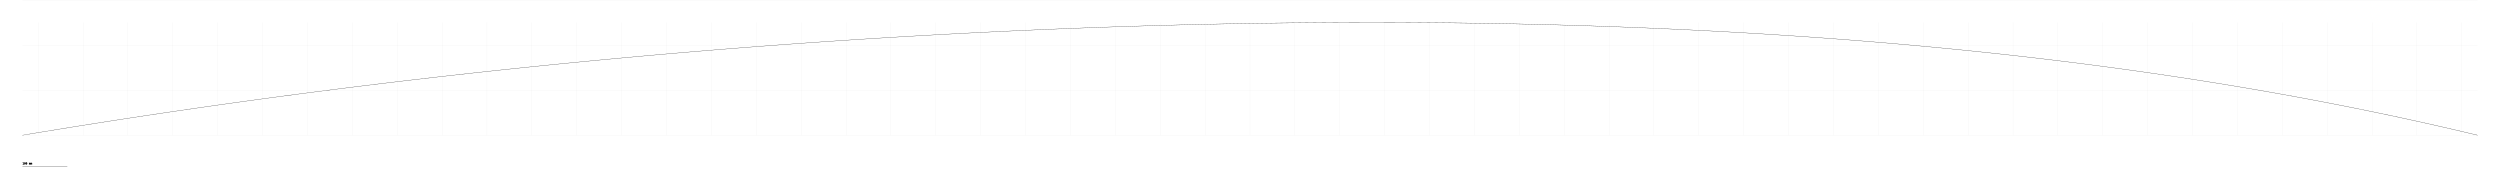
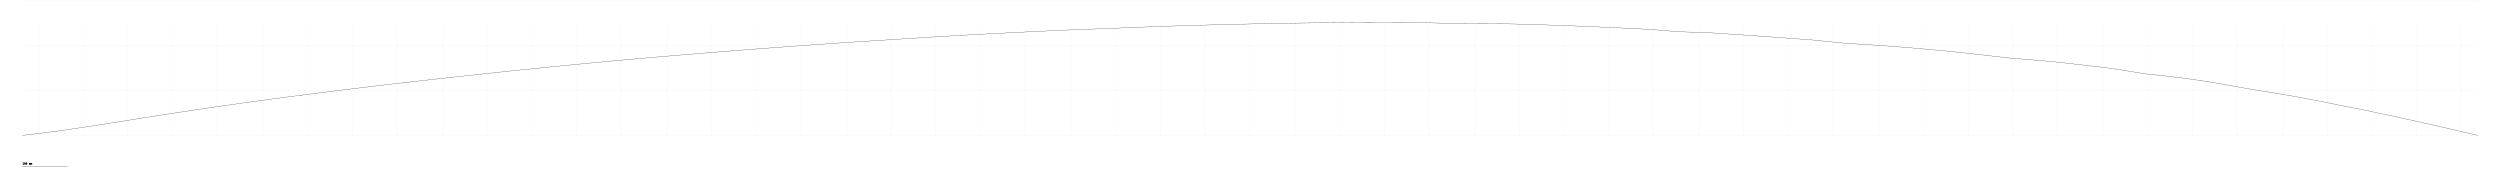
- <svg xmlns="http://www.w3.org/2000/svg" version="1.1" width="5570.000mm" height="391.245mm" viewBox="0 0 5570.000 391.245">
+ <svg xmlns="http://www.w3.org/2000/svg" version="1.1" width="5570.000mm" height="391.607mm" viewBox="0 0 5570.000 391.607">
  <g stroke="#cccccc" stroke-width="0.2" fill="none">
-     <line x1="-15.000" y1="301.245" x2="-15.000" y2="50.000" />
-     <line x1="85.000" y1="301.245" x2="85.000" y2="50.000" />
-     <line x1="185.000" y1="301.245" x2="185.000" y2="50.000" />
-     <line x1="285.000" y1="301.245" x2="285.000" y2="50.000" />
-     <line x1="385.000" y1="301.245" x2="385.000" y2="50.000" />
-     <line x1="485.000" y1="301.245" x2="485.000" y2="50.000" />
-     <line x1="585.000" y1="301.245" x2="585.000" y2="50.000" />
-     <line x1="685.000" y1="301.245" x2="685.000" y2="50.000" />
-     <line x1="785.000" y1="301.245" x2="785.000" y2="50.000" />
-     <line x1="885.000" y1="301.245" x2="885.000" y2="50.000" />
-     <line x1="985.000" y1="301.245" x2="985.000" y2="50.000" />
-     <line x1="1085.000" y1="301.245" x2="1085.000" y2="50.000" />
-     <line x1="1185.000" y1="301.245" x2="1185.000" y2="50.000" />
-     <line x1="1285.000" y1="301.245" x2="1285.000" y2="50.000" />
-     <line x1="1385.000" y1="301.245" x2="1385.000" y2="50.000" />
-     <line x1="1485.000" y1="301.245" x2="1485.000" y2="50.000" />
-     <line x1="1585.000" y1="301.245" x2="1585.000" y2="50.000" />
-     <line x1="1685.000" y1="301.245" x2="1685.000" y2="50.000" />
-     <line x1="1785.000" y1="301.245" x2="1785.000" y2="50.000" />
-     <line x1="1885.000" y1="301.245" x2="1885.000" y2="50.000" />
-     <line x1="1985.000" y1="301.245" x2="1985.000" y2="50.000" />
-     <line x1="2085.000" y1="301.245" x2="2085.000" y2="50.000" />
-     <line x1="2185.000" y1="301.245" x2="2185.000" y2="50.000" />
-     <line x1="2285.000" y1="301.245" x2="2285.000" y2="50.000" />
-     <line x1="2385.000" y1="301.245" x2="2385.000" y2="50.000" />
-     <line x1="2485.000" y1="301.245" x2="2485.000" y2="50.000" />
-     <line x1="2585.000" y1="301.245" x2="2585.000" y2="50.000" />
-     <line x1="2685.000" y1="301.245" x2="2685.000" y2="50.000" />
-     <line x1="2785.000" y1="301.245" x2="2785.000" y2="50.000" />
-     <line x1="2885.000" y1="301.245" x2="2885.000" y2="50.000" />
-     <line x1="2985.000" y1="301.245" x2="2985.000" y2="50.000" />
-     <line x1="3085.000" y1="301.245" x2="3085.000" y2="50.000" />
-     <line x1="3185.000" y1="301.245" x2="3185.000" y2="50.000" />
-     <line x1="3285.000" y1="301.245" x2="3285.000" y2="50.000" />
-     <line x1="3385.000" y1="301.245" x2="3385.000" y2="50.000" />
-     <line x1="3485.000" y1="301.245" x2="3485.000" y2="50.000" />
-     <line x1="3585.000" y1="301.245" x2="3585.000" y2="50.000" />
-     <line x1="3685.000" y1="301.245" x2="3685.000" y2="50.000" />
-     <line x1="3785.000" y1="301.245" x2="3785.000" y2="50.000" />
-     <line x1="3885.000" y1="301.245" x2="3885.000" y2="50.000" />
-     <line x1="3985.000" y1="301.245" x2="3985.000" y2="50.000" />
-     <line x1="4085.000" y1="301.245" x2="4085.000" y2="50.000" />
-     <line x1="4185.000" y1="301.245" x2="4185.000" y2="50.000" />
-     <line x1="4285.000" y1="301.245" x2="4285.000" y2="50.000" />
-     <line x1="4385.000" y1="301.245" x2="4385.000" y2="50.000" />
-     <line x1="4485.000" y1="301.245" x2="4485.000" y2="50.000" />
-     <line x1="4585.000" y1="301.245" x2="4585.000" y2="50.000" />
-     <line x1="4685.000" y1="301.245" x2="4685.000" y2="50.000" />
-     <line x1="4785.000" y1="301.245" x2="4785.000" y2="50.000" />
-     <line x1="4885.000" y1="301.245" x2="4885.000" y2="50.000" />
-     <line x1="4985.000" y1="301.245" x2="4985.000" y2="50.000" />
-     <line x1="5085.000" y1="301.245" x2="5085.000" y2="50.000" />
-     <line x1="5185.000" y1="301.245" x2="5185.000" y2="50.000" />
-     <line x1="5285.000" y1="301.245" x2="5285.000" y2="50.000" />
-     <line x1="5385.000" y1="301.245" x2="5385.000" y2="50.000" />
-     <line x1="5485.000" y1="301.245" x2="5485.000" y2="50.000" />
-     <line x1="5585.000" y1="301.245" x2="5585.000" y2="50.000" />
-     <line x1="50.000" y1="301.245" x2="5520.000" y2="301.245" />
-     <line x1="50.000" y1="201.245" x2="5520.000" y2="201.245" />
-     <line x1="50.000" y1="101.245" x2="5520.000" y2="101.245" />
-     <line x1="50.000" y1="1.245" x2="5520.000" y2="1.245" />
+     <line x1="-15.000" y1="301.607" x2="-15.000" y2="50.000" />
+     <line x1="85.000" y1="301.607" x2="85.000" y2="50.000" />
+     <line x1="185.000" y1="301.607" x2="185.000" y2="50.000" />
+     <line x1="285.000" y1="301.607" x2="285.000" y2="50.000" />
+     <line x1="385.000" y1="301.607" x2="385.000" y2="50.000" />
+     <line x1="485.000" y1="301.607" x2="485.000" y2="50.000" />
+     <line x1="585.000" y1="301.607" x2="585.000" y2="50.000" />
+     <line x1="685.000" y1="301.607" x2="685.000" y2="50.000" />
+     <line x1="785.000" y1="301.607" x2="785.000" y2="50.000" />
+     <line x1="885.000" y1="301.607" x2="885.000" y2="50.000" />
+     <line x1="985.000" y1="301.607" x2="985.000" y2="50.000" />
+     <line x1="1085.000" y1="301.607" x2="1085.000" y2="50.000" />
+     <line x1="1185.000" y1="301.607" x2="1185.000" y2="50.000" />
+     <line x1="1285.000" y1="301.607" x2="1285.000" y2="50.000" />
+     <line x1="1385.000" y1="301.607" x2="1385.000" y2="50.000" />
+     <line x1="1485.000" y1="301.607" x2="1485.000" y2="50.000" />
+     <line x1="1585.000" y1="301.607" x2="1585.000" y2="50.000" />
+     <line x1="1685.000" y1="301.607" x2="1685.000" y2="50.000" />
+     <line x1="1785.000" y1="301.607" x2="1785.000" y2="50.000" />
+     <line x1="1885.000" y1="301.607" x2="1885.000" y2="50.000" />
+     <line x1="1985.000" y1="301.607" x2="1985.000" y2="50.000" />
+     <line x1="2085.000" y1="301.607" x2="2085.000" y2="50.000" />
+     <line x1="2185.000" y1="301.607" x2="2185.000" y2="50.000" />
+     <line x1="2285.000" y1="301.607" x2="2285.000" y2="50.000" />
+     <line x1="2385.000" y1="301.607" x2="2385.000" y2="50.000" />
+     <line x1="2485.000" y1="301.607" x2="2485.000" y2="50.000" />
+     <line x1="2585.000" y1="301.607" x2="2585.000" y2="50.000" />
+     <line x1="2685.000" y1="301.607" x2="2685.000" y2="50.000" />
+     <line x1="2785.000" y1="301.607" x2="2785.000" y2="50.000" />
+     <line x1="2885.000" y1="301.607" x2="2885.000" y2="50.000" />
+     <line x1="2985.000" y1="301.607" x2="2985.000" y2="50.000" />
+     <line x1="3085.000" y1="301.607" x2="3085.000" y2="50.000" />
+     <line x1="3185.000" y1="301.607" x2="3185.000" y2="50.000" />
+     <line x1="3285.000" y1="301.607" x2="3285.000" y2="50.000" />
+     <line x1="3385.000" y1="301.607" x2="3385.000" y2="50.000" />
+     <line x1="3485.000" y1="301.607" x2="3485.000" y2="50.000" />
+     <line x1="3585.000" y1="301.607" x2="3585.000" y2="50.000" />
+     <line x1="3685.000" y1="301.607" x2="3685.000" y2="50.000" />
+     <line x1="3785.000" y1="301.607" x2="3785.000" y2="50.000" />
+     <line x1="3885.000" y1="301.607" x2="3885.000" y2="50.000" />
+     <line x1="3985.000" y1="301.607" x2="3985.000" y2="50.000" />
+     <line x1="4085.000" y1="301.607" x2="4085.000" y2="50.000" />
+     <line x1="4185.000" y1="301.607" x2="4185.000" y2="50.000" />
+     <line x1="4285.000" y1="301.607" x2="4285.000" y2="50.000" />
+     <line x1="4385.000" y1="301.607" x2="4385.000" y2="50.000" />
+     <line x1="4485.000" y1="301.607" x2="4485.000" y2="50.000" />
+     <line x1="4585.000" y1="301.607" x2="4585.000" y2="50.000" />
+     <line x1="4685.000" y1="301.607" x2="4685.000" y2="50.000" />
+     <line x1="4785.000" y1="301.607" x2="4785.000" y2="50.000" />
+     <line x1="4885.000" y1="301.607" x2="4885.000" y2="50.000" />
+     <line x1="4985.000" y1="301.607" x2="4985.000" y2="50.000" />
+     <line x1="5085.000" y1="301.607" x2="5085.000" y2="50.000" />
+     <line x1="5185.000" y1="301.607" x2="5185.000" y2="50.000" />
+     <line x1="5285.000" y1="301.607" x2="5285.000" y2="50.000" />
+     <line x1="5385.000" y1="301.607" x2="5385.000" y2="50.000" />
+     <line x1="5485.000" y1="301.607" x2="5485.000" y2="50.000" />
+     <line x1="5585.000" y1="301.607" x2="5585.000" y2="50.000" />
+     <line x1="50.000" y1="301.607" x2="5520.000" y2="301.607" />
+     <line x1="50.000" y1="201.607" x2="5520.000" y2="201.607" />
+     <line x1="50.000" y1="101.607" x2="5520.000" y2="101.607" />
+     <line x1="50.000" y1="1.607" x2="5520.000" y2="1.607" />
  </g>
-   <path d="M 50.000 301.245 L 77.487 296.671 L 104.975 292.143 L 132.462 287.660 L 159.950 283.223 L 187.437 278.830 L 214.925 274.482 L 242.412 270.180 L 269.899 265.921 L 297.387 261.708 L 324.874 257.538 L 352.362 253.413 L 379.849 249.332 L 407.337 245.294 L 434.824 241.301 L 462.312 237.350 L 489.799 233.444 L 517.286 229.580 L 544.774 225.760 L 572.261 221.983 L 599.749 218.249 L 627.236 214.557 L 654.724 210.908 L 682.211 207.302 L 709.698 203.737 L 737.186 200.216 L 764.673 196.736 L 792.161 193.298 L 819.648 189.902 L 847.136 186.548 L 874.623 183.235 L 902.111 179.964 L 929.598 176.735 L 957.085 173.547 L 984.573 170.400 L 1012.060 167.294 L 1039.548 164.229 L 1067.035 161.205 L 1094.523 158.222 L 1122.010 155.280 L 1149.497 152.378 L 1176.985 149.517 L 1204.472 146.696 L 1231.960 143.916 L 1259.447 141.177 L 1286.935 138.477 L 1314.422 135.818 L 1341.910 133.199 L 1369.397 130.621 L 1396.884 128.082 L 1424.372 125.583 L 1451.859 123.125 L 1479.347 120.706 L 1506.834 118.327 L 1534.322 115.988 L 1561.809 113.689 L 1589.296 111.430 L 1616.784 109.211 L 1644.271 107.032 L 1671.759 104.892 L 1699.246 102.792 L 1726.734 100.732 L 1754.221 98.712 L 1781.709 96.731 L 1809.196 94.791 L 1836.683 92.890 L 1864.171 91.029 L 1891.658 89.208 L 1919.146 87.427 L 1946.633 85.686 L 1974.121 83.985 L 2001.608 82.324 L 2029.095 80.703 L 2056.583 79.123 L 2084.070 77.582 L 2111.558 76.082 L 2139.045 74.623 L 2166.533 73.204 L 2194.020 71.825 L 2221.508 70.487 L 2248.995 69.190 L 2276.482 67.934 L 2303.970 66.719 L 2331.457 65.545 L 2358.945 64.412 L 2386.432 63.321 L 2413.920 62.271 L 2441.407 61.263 L 2468.894 60.297 L 2496.382 59.372 L 2523.869 58.490 L 2551.357 57.650 L 2578.844 56.852 L 2606.332 56.098 L 2633.819 55.386 L 2661.307 54.717 L 2688.794 54.091 L 2716.281 53.509 L 2743.769 52.970 L 2771.256 52.476 L 2798.744 52.025 L 2826.231 51.619 L 2853.719 51.258 L 2881.206 50.941 L 2908.693 50.670 L 2936.181 50.444 L 2963.668 50.264 L 2991.156 50.129 L 3018.643 50.041 L 3046.131 50.000 L 3073.618 50.005 L 3101.106 50.058 L 3128.593 50.158 L 3156.080 50.306 L 3183.568 50.503 L 3211.055 50.748 L 3238.543 51.041 L 3266.030 51.384 L 3293.518 51.777 L 3321.005 52.220 L 3348.492 52.713 L 3375.980 53.257 L 3403.467 53.852 L 3430.955 54.499 L 3458.442 55.198 L 3485.930 55.949 L 3513.417 56.753 L 3540.905 57.611 L 3568.392 58.523 L 3595.879 59.489 L 3623.367 60.510 L 3650.854 61.586 L 3678.342 62.718 L 3705.829 63.906 L 3733.317 65.151 L 3760.804 66.453 L 3788.291 67.814 L 3815.779 69.232 L 3843.266 70.710 L 3870.754 72.248 L 3898.241 73.845 L 3925.729 75.503 L 3953.216 77.223 L 3980.704 79.004 L 4008.191 80.848 L 4035.678 82.755 L 4063.166 84.726 L 4090.653 86.762 L 4118.141 88.862 L 4145.628 91.029 L 4173.116 93.262 L 4200.603 95.562 L 4228.090 97.929 L 4255.578 100.366 L 4283.065 102.871 L 4310.553 105.447 L 4338.040 108.093 L 4365.528 110.811 L 4393.015 113.602 L 4420.503 116.465 L 4447.990 119.402 L 4475.477 122.414 L 4502.965 125.501 L 4530.452 128.664 L 4557.940 131.905 L 4585.427 135.223 L 4612.915 138.620 L 4640.402 142.097 L 4667.889 145.655 L 4695.377 149.293 L 4722.864 153.015 L 4750.352 156.819 L 4777.839 160.708 L 4805.327 164.682 L 4832.814 168.741 L 4860.302 172.888 L 4887.789 177.123 L 4915.276 181.447 L 4942.764 185.861 L 4970.251 190.366 L 4997.739 194.962 L 5025.226 199.652 L 5052.714 204.436 L 5080.201 209.316 L 5107.688 214.291 L 5135.176 219.364 L 5162.663 224.535 L 5190.151 229.806 L 5217.638 235.178 L 5245.126 240.651 L 5272.613 246.227 L 5300.101 251.908 L 5327.588 257.693 L 5355.075 263.586 L 5382.563 269.586 L 5410.050 275.695 L 5437.538 281.914 L 5465.025 288.244 L 5492.513 294.688 L 5520.000 301.245" stroke="#000000" stroke-width="0.5" fill="none" />
+   <path d="M 50.000 301.607 L 77.487 298.423 L 104.975 295.050 L 132.462 291.362 L 159.950 287.443 L 187.437 283.349 L 214.925 279.128 L 242.412 274.824 L 269.899 270.478 L 297.387 266.118 L 324.874 261.770 L 352.362 257.455 L 379.849 253.188 L 407.337 248.978 L 434.824 244.834 L 462.312 240.760 L 489.799 236.761 L 517.286 232.833 L 544.774 228.978 L 572.261 225.191 L 599.749 221.472 L 627.236 217.816 L 654.724 214.219 L 682.211 210.678 L 709.698 207.195 L 737.186 203.756 L 764.673 200.365 L 792.161 197.006 L 819.648 193.657 L 847.136 190.350 L 874.623 187.123 L 902.111 183.944 L 929.598 180.805 L 957.085 177.730 L 984.573 174.699 L 1012.060 171.709 L 1039.548 168.701 L 1067.035 165.692 L 1094.523 162.715 L 1122.010 159.775 L 1149.497 156.912 L 1176.985 154.092 L 1204.472 151.308 L 1231.960 148.565 L 1259.447 145.857 L 1286.935 143.187 L 1314.422 140.559 L 1341.910 137.966 L 1369.397 135.416 L 1396.884 132.903 L 1424.372 130.459 L 1451.859 128.057 L 1479.347 125.693 L 1506.834 123.370 L 1534.322 121.085 L 1561.809 118.836 L 1589.296 116.616 L 1616.784 114.427 L 1644.271 112.271 L 1671.759 110.143 L 1699.246 108.051 L 1726.734 105.990 L 1754.221 103.959 L 1781.709 101.965 L 1809.196 100.001 L 1836.683 98.072 L 1864.171 96.185 L 1891.658 94.337 L 1919.146 92.533 L 1946.633 90.775 L 1974.121 89.059 L 2001.608 87.282 L 2029.095 85.519 L 2056.583 83.777 L 2084.070 82.057 L 2111.558 80.435 L 2139.045 78.878 L 2166.533 77.355 L 2194.020 75.873 L 2221.508 74.423 L 2248.995 73.012 L 2276.482 71.639 L 2303.970 70.300 L 2331.457 69.004 L 2358.945 67.743 L 2386.432 66.520 L 2413.920 65.483 L 2441.407 64.489 L 2468.894 63.535 L 2496.382 62.351 L 2523.869 61.211 L 2551.357 60.113 L 2578.844 59.101 L 2606.332 58.203 L 2633.819 57.341 L 2661.307 56.525 L 2688.794 55.750 L 2716.281 55.017 L 2743.769 54.332 L 2771.256 53.687 L 2798.744 53.096 L 2826.231 52.546 L 2853.719 52.048 L 2881.206 51.600 L 2908.693 51.200 L 2936.181 50.860 L 2963.668 50.570 L 2991.156 50.338 L 3018.643 50.166 L 3046.131 50.050 L 3073.618 50.000 L 3101.106 50.013 L 3128.593 50.089 L 3156.080 50.415 L 3183.568 50.894 L 3211.055 51.475 L 3238.543 52.161 L 3266.030 52.767 L 3293.518 52.843 L 3321.005 52.935 L 3348.492 53.046 L 3375.980 53.506 L 3403.467 54.270 L 3430.955 55.104 L 3458.442 56.008 L 3485.930 56.980 L 3513.417 58.021 L 3540.905 59.130 L 3568.392 60.306 L 3595.879 61.549 L 3623.367 62.861 L 3650.854 64.238 L 3678.342 65.679 L 3705.829 67.846 L 3733.317 70.310 L 3760.804 71.389 L 3788.291 71.904 L 3815.779 73.373 L 3843.266 75.188 L 3870.754 77.046 L 3898.241 78.920 L 3925.729 80.833 L 3953.216 82.782 L 3980.704 84.768 L 4008.191 86.787 L 4035.678 88.840 L 4063.166 91.581 L 4090.653 94.400 L 4118.141 96.915 L 4145.628 98.523 L 4173.116 100.274 L 4200.603 102.174 L 4228.090 104.223 L 4255.578 106.424 L 4283.065 108.779 L 4310.553 111.286 L 4338.040 113.943 L 4365.528 116.748 L 4393.015 119.696 L 4420.503 122.783 L 4447.990 126.002 L 4475.477 129.144 L 4502.965 131.420 L 4530.452 133.708 L 4557.940 136.023 L 4585.427 138.604 L 4612.915 141.670 L 4640.402 144.812 L 4667.889 148.028 L 4695.377 151.324 L 4722.864 155.351 L 4750.352 159.776 L 4777.839 164.230 L 4805.327 167.176 L 4832.814 170.194 L 4860.302 173.383 L 4887.789 177.307 L 4915.276 181.356 L 4942.764 185.958 L 4970.251 190.807 L 4997.739 195.657 L 5025.226 200.488 L 5052.714 204.779 L 5080.201 209.302 L 5107.688 214.061 L 5135.176 219.061 L 5162.663 224.305 L 5190.151 229.789 L 5217.638 235.467 L 5245.126 240.805 L 5272.613 246.067 L 5300.101 252.277 L 5327.588 257.870 L 5355.075 264.053 L 5382.563 269.979 L 5410.050 276.101 L 5437.538 282.366 L 5465.025 288.719 L 5492.513 295.137 L 5520.000 301.607" stroke="#000000" stroke-width="0.5" fill="none" />
  <g stroke="#000000" stroke-width="0.5" fill="#000000">
-     <line x1="50.000" y1="371.245" x2="150.000" y2="371.245" />
-     <text x="50.000" y="366.245" font-family="monospace" font-size="6">100 mm</text>
+     <line x1="50.000" y1="371.607" x2="150.000" y2="371.607" />
+     <text x="50.000" y="366.607" font-family="monospace" font-size="6">100 mm</text>
  </g>
</svg>
